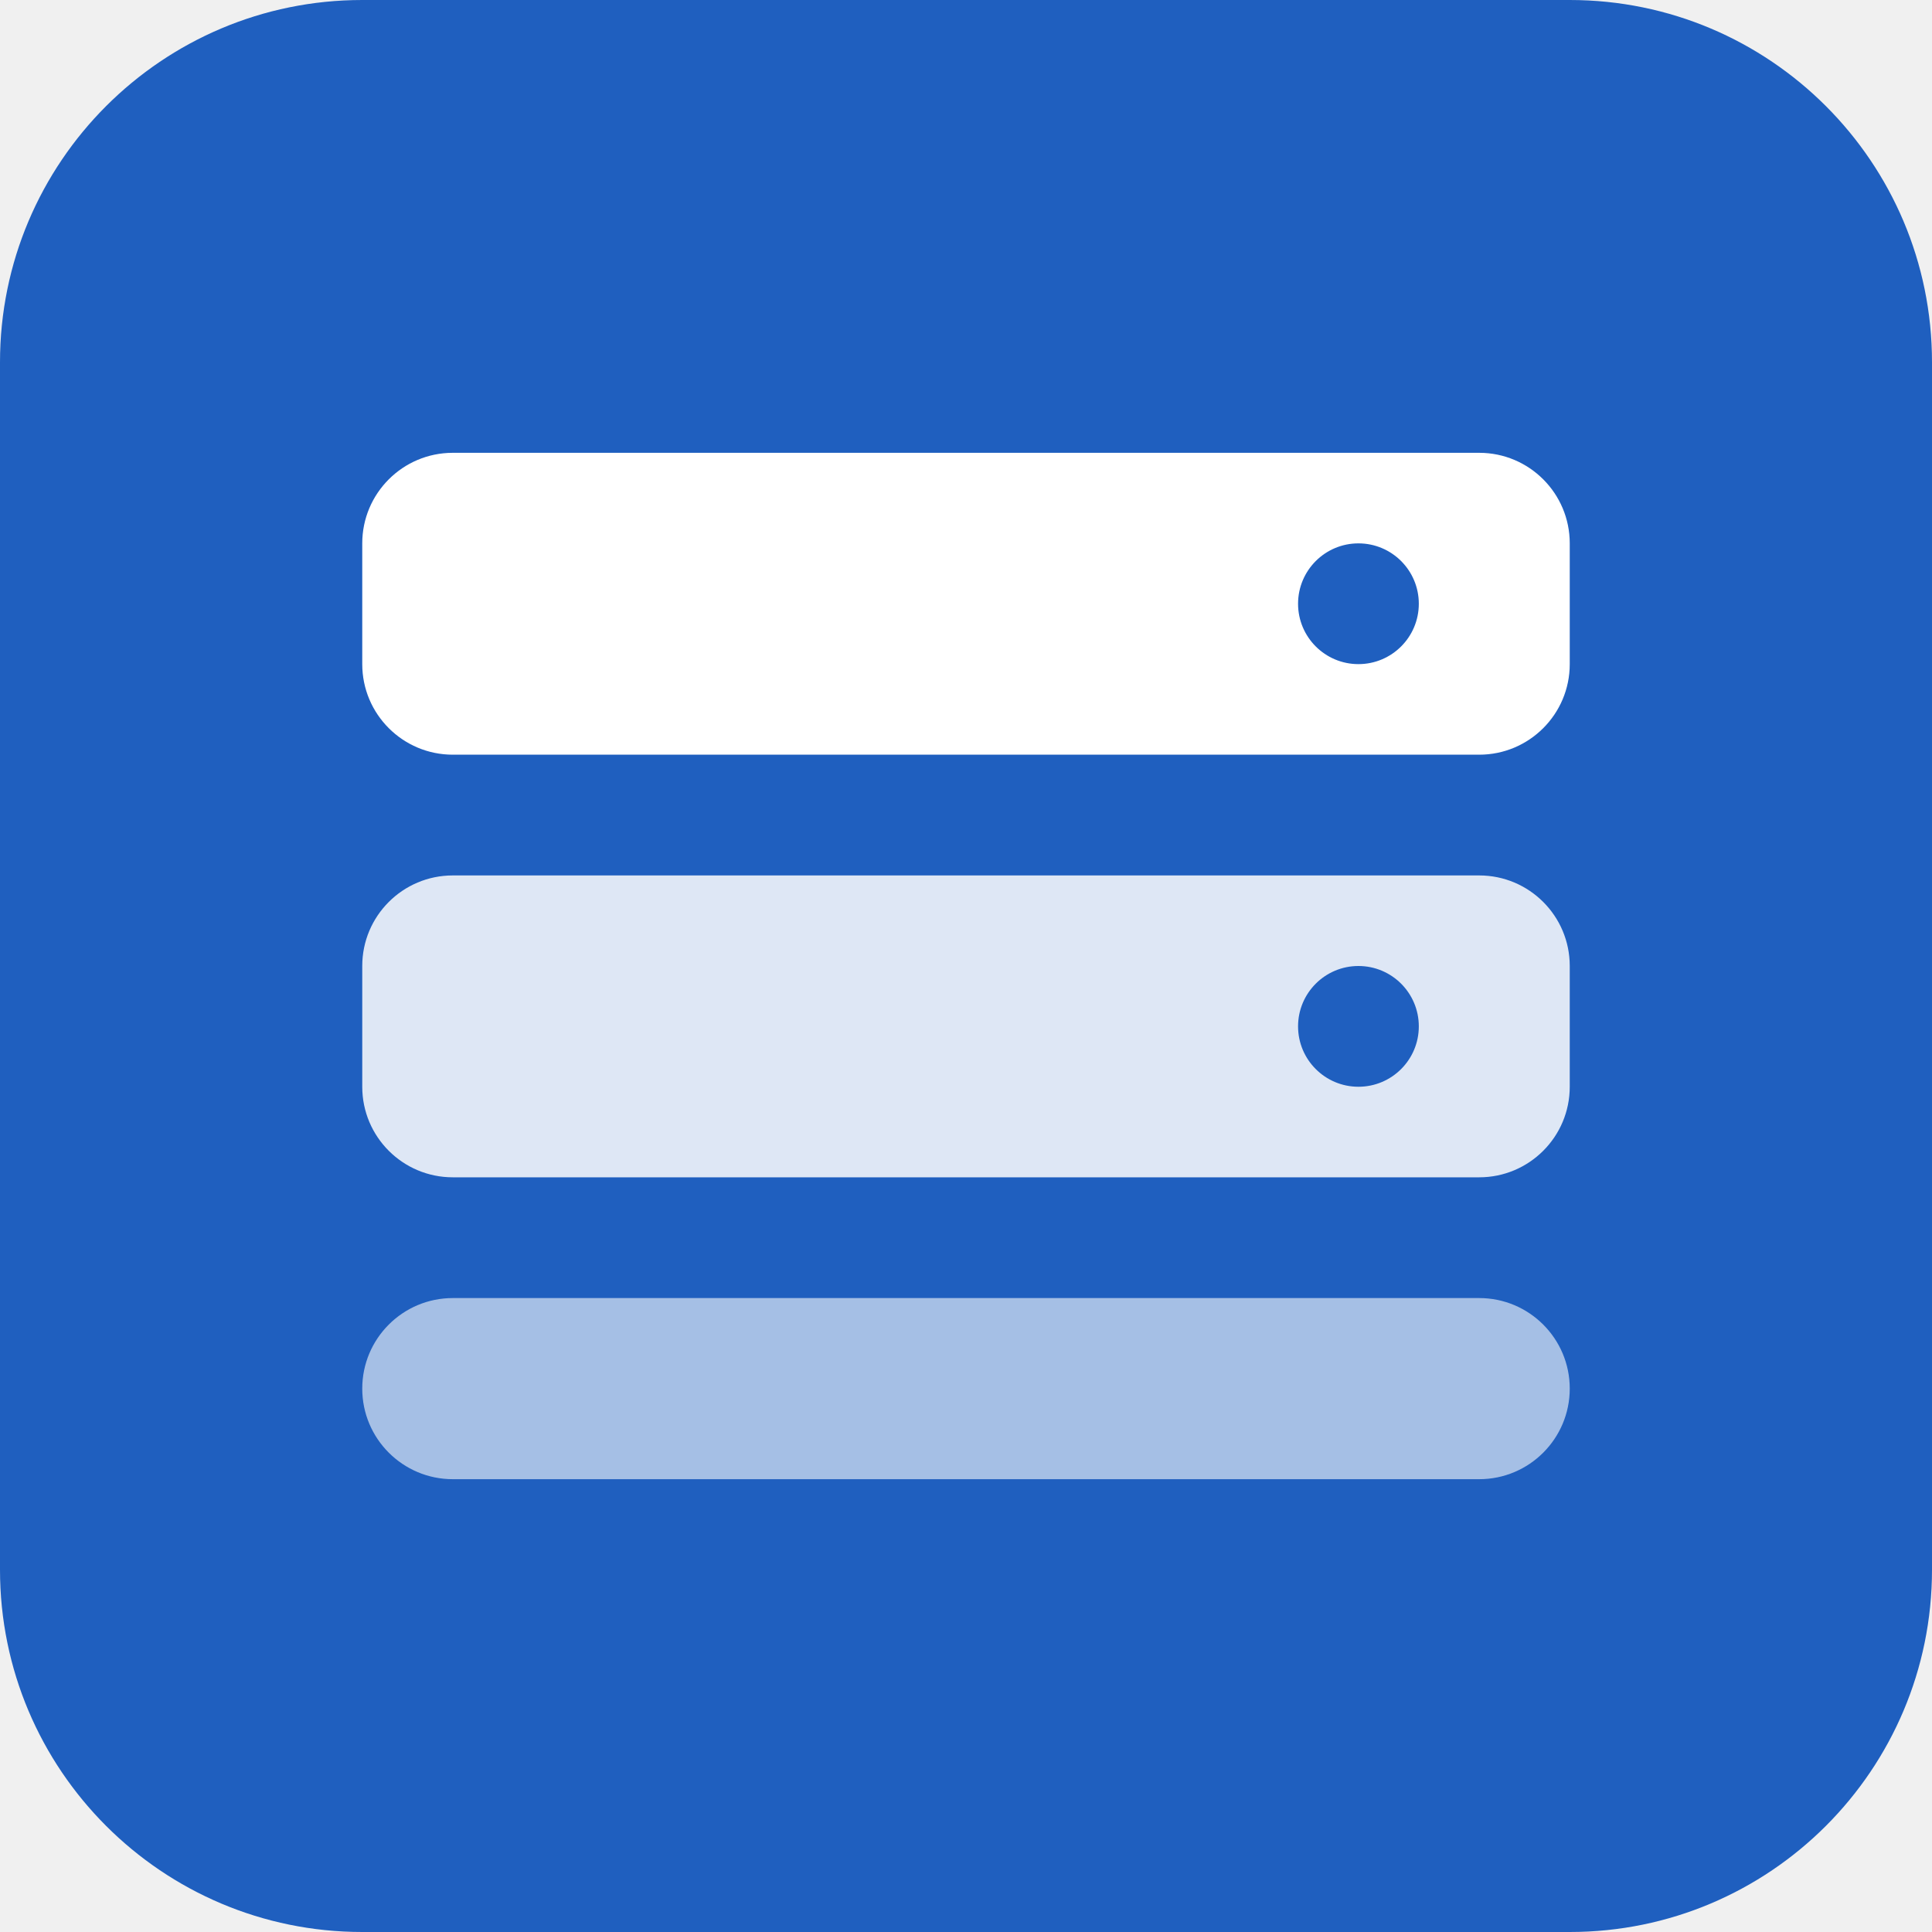
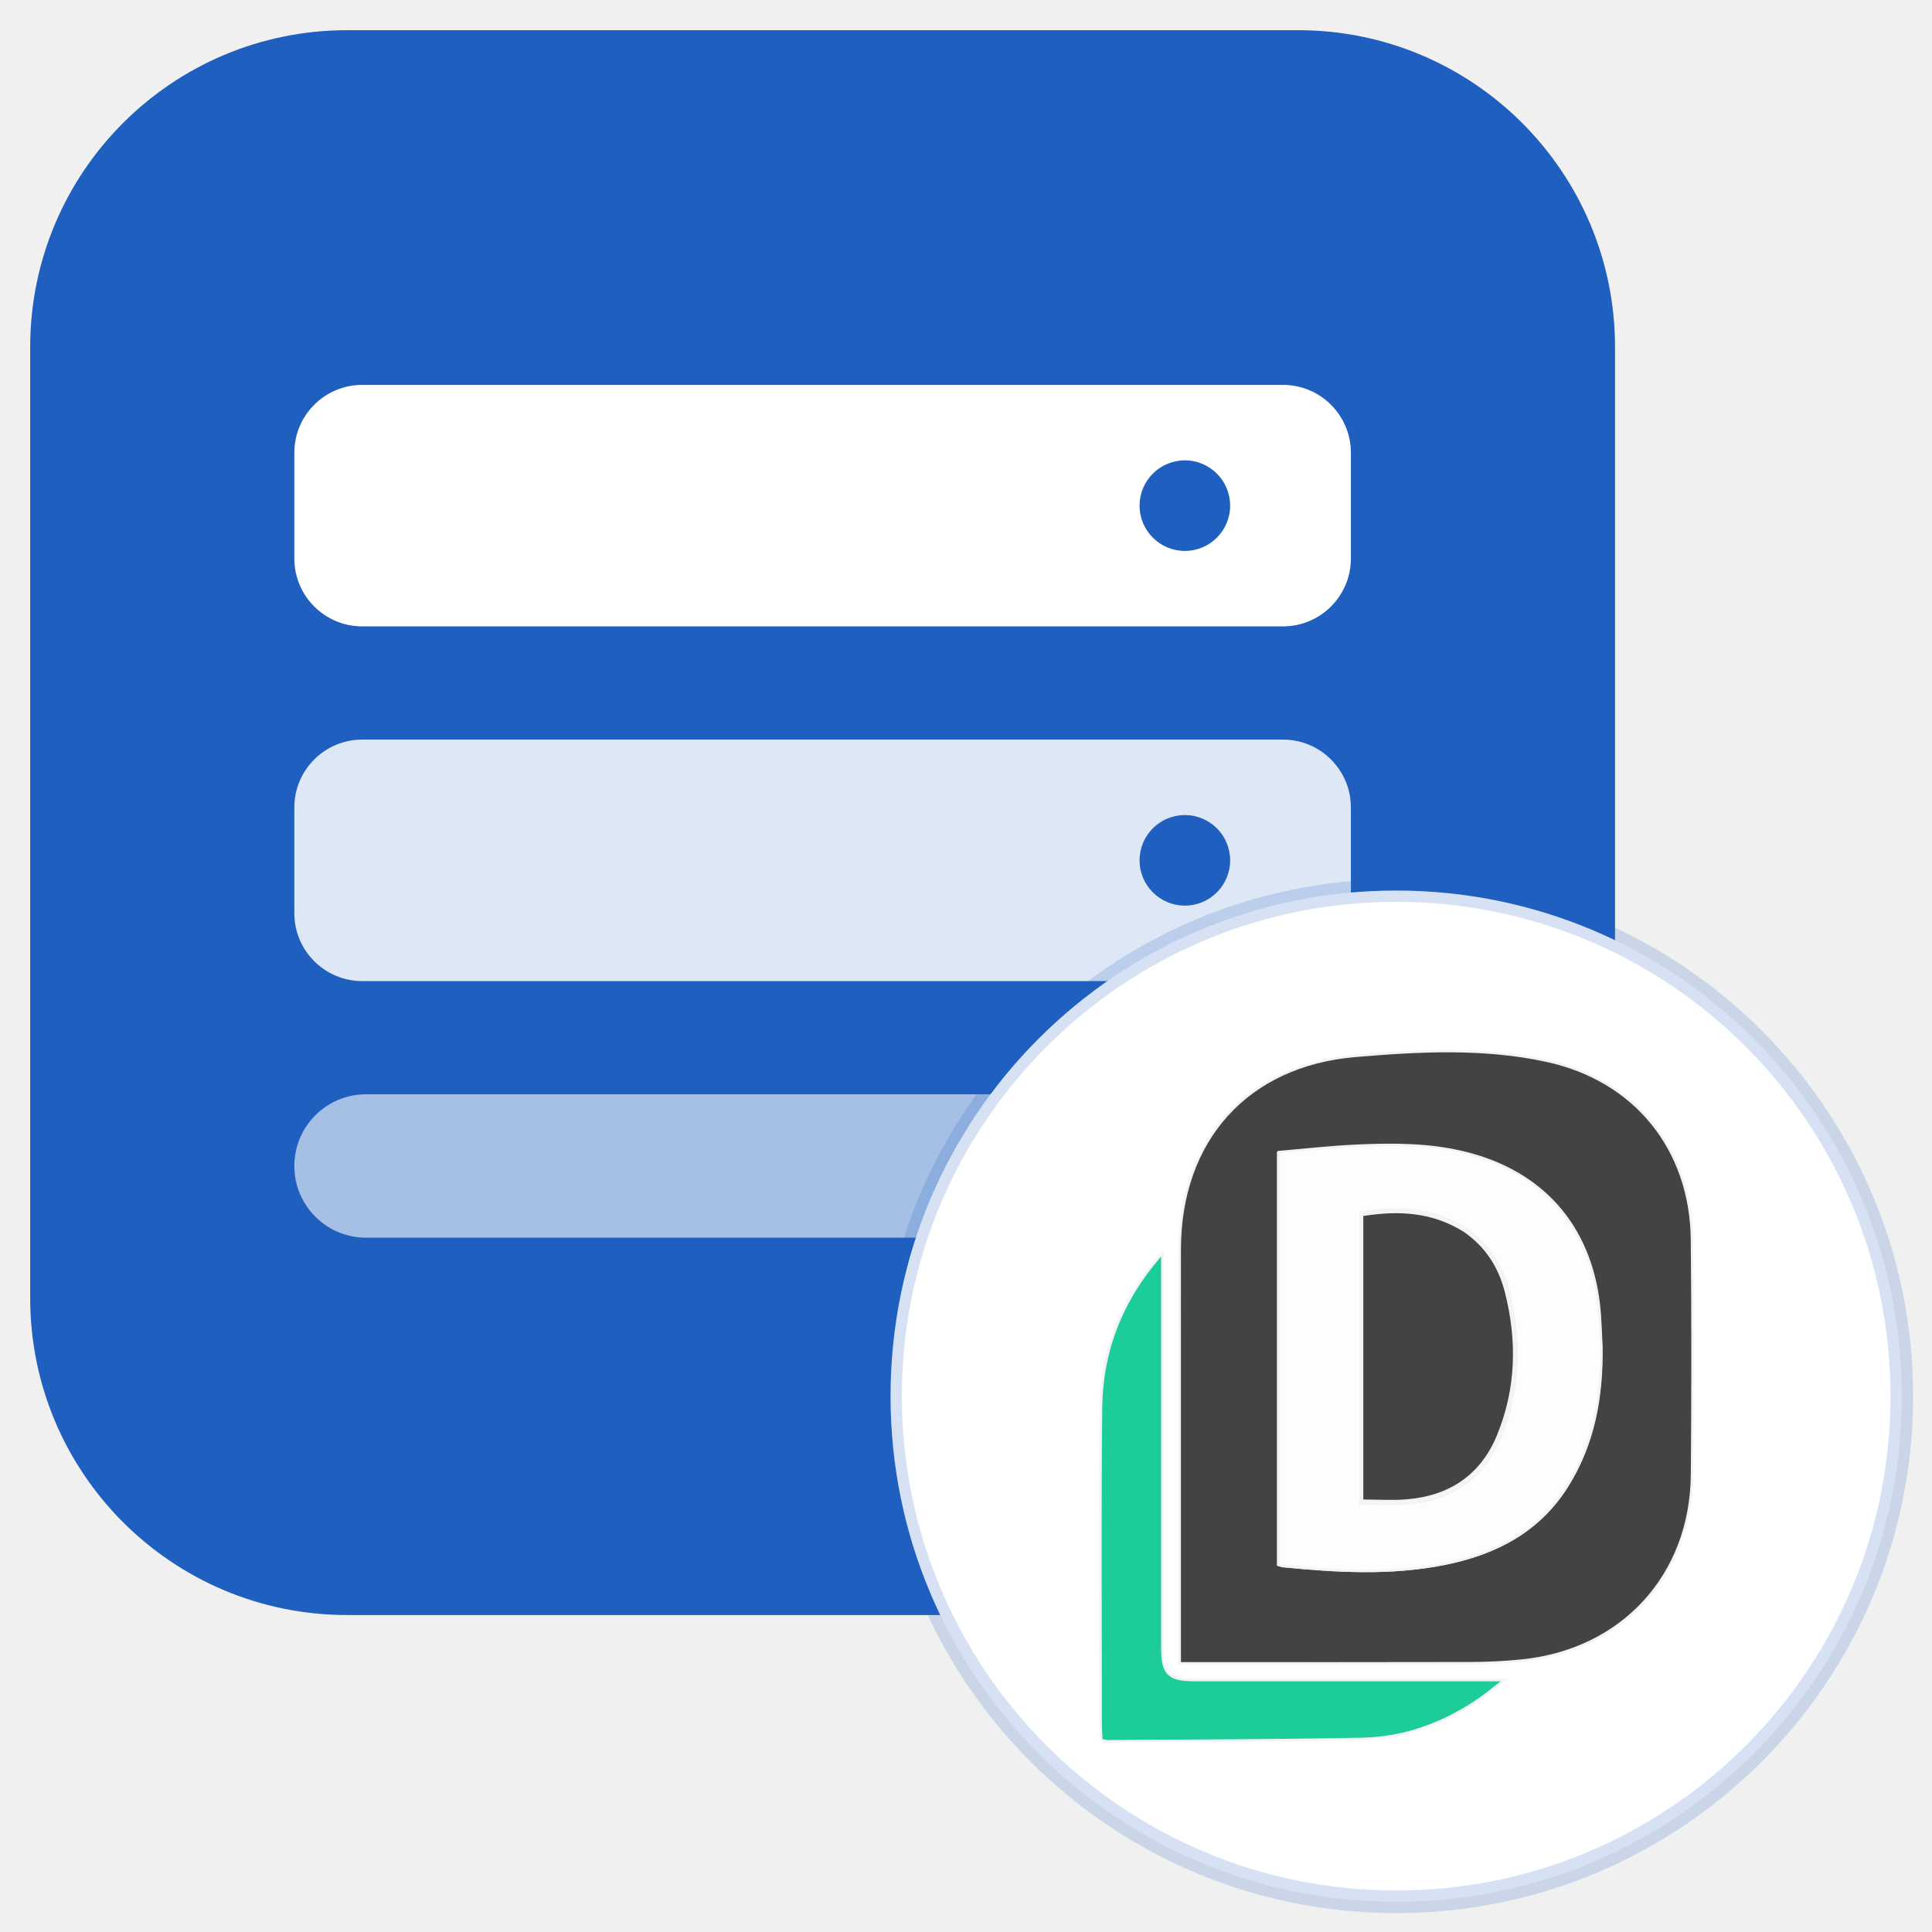
- <svg xmlns="http://www.w3.org/2000/svg" viewBox="0 0 64 64" width="64" height="64">
-   <rect width="64" height="64" rx="12" fill="#1f5fbf" />
-   <rect x="12" y="15" width="40" height="10" rx="3" fill="#fff" />
-   <rect x="12" y="29" width="40" height="10" rx="3" fill="#fff" opacity=".85" />
-   <rect x="12" y="43" width="40" height="6" rx="3" fill="#fff" opacity=".6" />
-   <circle cx="45" cy="20" r="2" fill="#1f5fbf" />
-   <circle cx="45" cy="34" r="2" fill="#1f5fbf" />
+ <svg xmlns="http://www.w3.org/2000/svg" viewBox="0 0 512 512">
+   <rect x="8" y="8" width="420" height="420" rx="84" fill="#1f5fbf" />
+   <rect x="78" y="102" width="280" height="64" rx="18" fill="#fff" />
+   <rect x="78" y="196" width="280" height="64" rx="18" fill="#fff" opacity=".85" />
+   <rect x="78" y="290" width="280" height="38" rx="19" fill="#fff" opacity=".6" />
+   <circle cx="314" cy="134" r="12" fill="#1f5fbf" />
+   <circle cx="314" cy="228" r="12" fill="#1f5fbf" />
+   <circle cx="370" cy="370" r="134" fill="#fff" />
+   <circle cx="370" cy="370" r="134" fill="none" stroke="#1f5fbf" stroke-opacity=".18" stroke-width="6" />
+   <svg x="262" y="262" width="216" height="216" viewBox="0 0 512 512" fill="none">
+     <path d="M230.184 42.261C270.167 38.856 310.763 36.639 350.59 45.297C406.165 57.379 441.213 100.829 441.8 157.632C442.308 206.832 442.229 256.044 441.836 305.244C441.328 368.755 397.88 415.871 334.512 422.131C323.989 423.17 313.375 423.693 302.802 423.721C245.273 423.871 187.743 423.792 130.217 423.792H120.05V231.391C120.05 208.21 120.002 185.796 120.061 163.385C120.15 129.404 130.651 100.561 149.676 79.485C168.702 58.408 196.202 45.155 230.184 42.261ZM298.917 103.678C276.719 98.209 254.131 98.198 231.479 99.189C214.898 99.915 198.392 101.804 181.833 103.2V361.945C182.341 362.1 182.828 362.266 183.256 362.397C183.862 362.584 184.402 362.724 184.934 362.775C218.864 366.077 252.745 368.034 286.361 361.279C318.16 354.89 345.359 340.949 363.18 312.637C379.831 286.183 385.177 256.842 384.733 224.483C384.191 215.712 384.08 207.006 383.05 198.37C380.103 173.675 371.144 152.987 356.905 136.987C342.666 120.987 323.113 109.639 298.917 103.678Z" fill="#444343" stroke="#F2F2F7" stroke-width="1.5" />
+     <path d="M109.083 177.822C109.083 256.614 109.084 335.406 109.085 414.197C109.085 422.546 110.159 427.476 113.068 430.378C115.979 433.281 120.924 434.353 129.298 434.354C173.669 434.357 218.041 434.354 263.187 434.354H323.775L322.055 435.696C317.001 439.636 313.362 442.726 309.499 445.441C287.004 461.254 261.948 470.718 234.433 471.275C181.33 472.35 128.2 472.338 75.099 472.75C74.531 472.754 73.979 472.667 73.406 472.558C72.817 472.445 72.215 472.311 71.448 472.186L70.853 472.089L70.82 471.486C70.679 468.909 70.422 466.359 70.421 463.849C70.402 397.166 69.948 330.462 70.601 263.773C70.947 228.382 82.787 196.643 107.767 167.76L109.083 166.236V177.822Z" fill="#1CCC99" stroke="#F2F2F7" stroke-width="1.5" />
+     <path d="M231.867 98.628C254.494 97.634 277.056 97.645 299.228 103.125C323.394 109.098 342.924 120.47 357.146 136.502C371.369 152.534 380.319 173.265 383.262 198.011C384.29 206.66 384.403 215.39 384.943 224.94C385.387 256.596 380.049 286 363.415 312.511C345.615 340.881 318.447 354.849 286.687 361.251C253.11 368.019 219.268 366.059 185.377 362.751C184.847 362.699 184.307 362.559 183.702 362.372C183.275 362.24 182.788 362.075 182.281 361.92V102.646C198.821 101.247 215.307 99.356 231.867 98.628ZM298.468 150.006C278.134 137.578 256.228 137.107 234.122 140.772L233.494 140.877V323.426H234.244C244.241 323.426 253.868 324.099 263.313 323.295C290.802 320.956 310.958 307.217 321.462 281.453C333.594 251.695 334.269 220.923 326.385 190.005C322.339 174.141 314.047 160.835 299.464 150.627L299.449 150.616L299.435 150.607L298.468 150.006Z" fill="#FDFDFD" stroke="#F2F2F7" stroke-width="1.5" />
+     <path d="M234.594 142.174C256.758 138.6 278.462 139.289 298.976 152.214C312.84 161.838 320.972 174.798 324.955 190.316C332.809 220.919 332.123 251.305 320.074 280.672C309.751 305.834 290.016 319.226 262.921 321.518C253.743 322.294 244.499 321.675 234.594 321.645V142.174Z" fill="#444343" stroke="#F2F2F7" stroke-width="1.5" />
+   </svg>
</svg>
